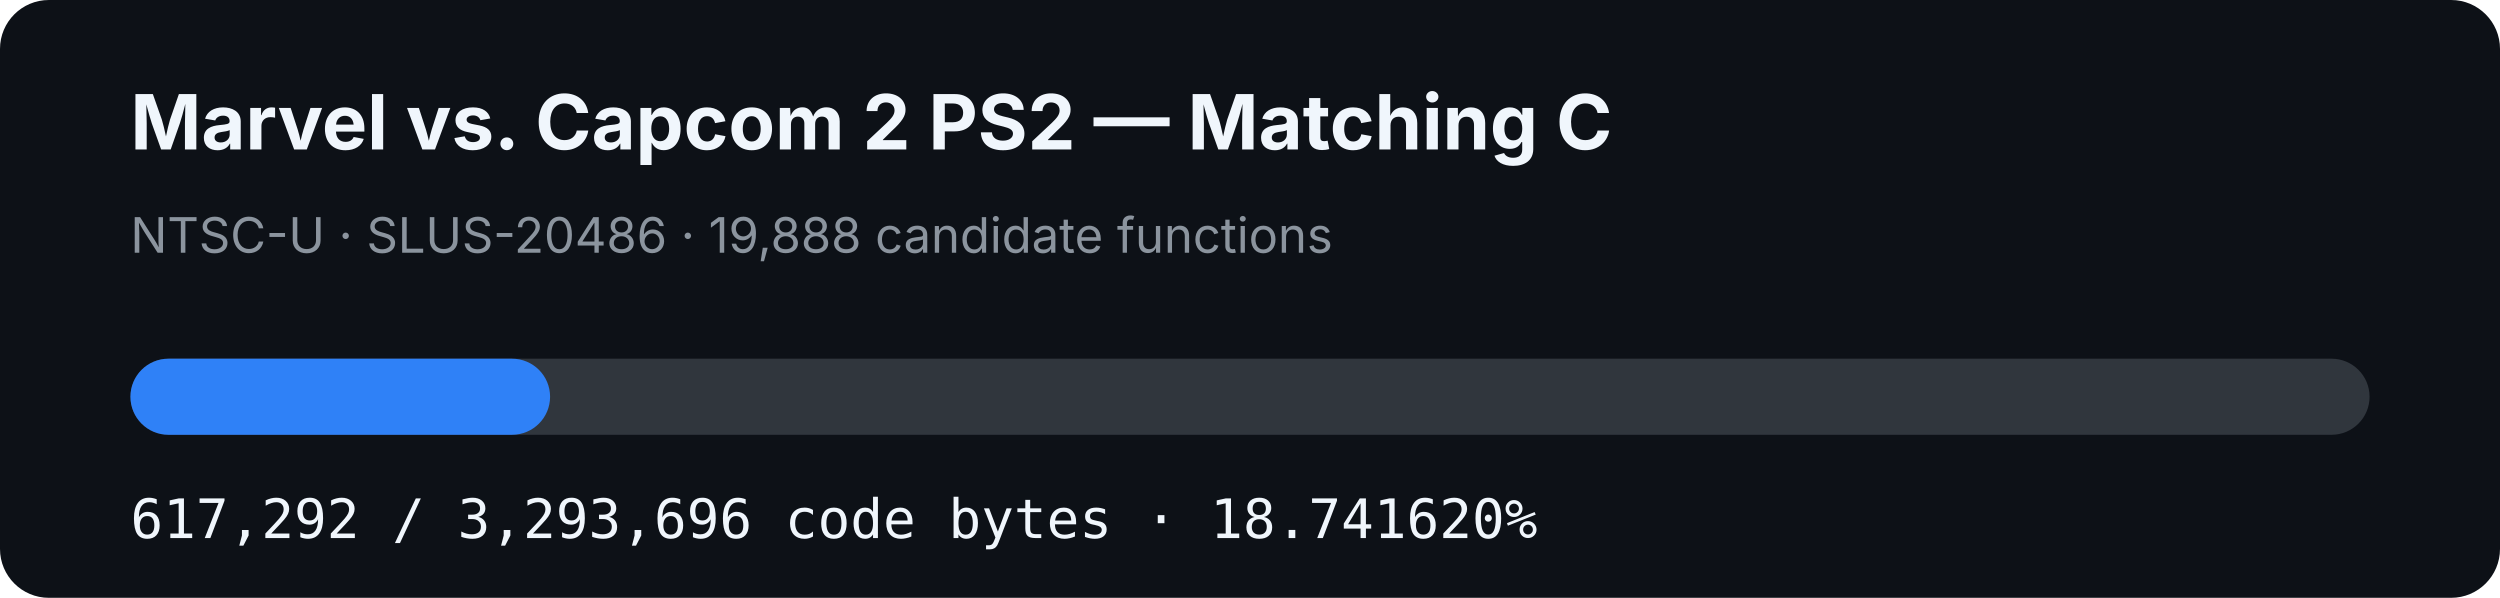
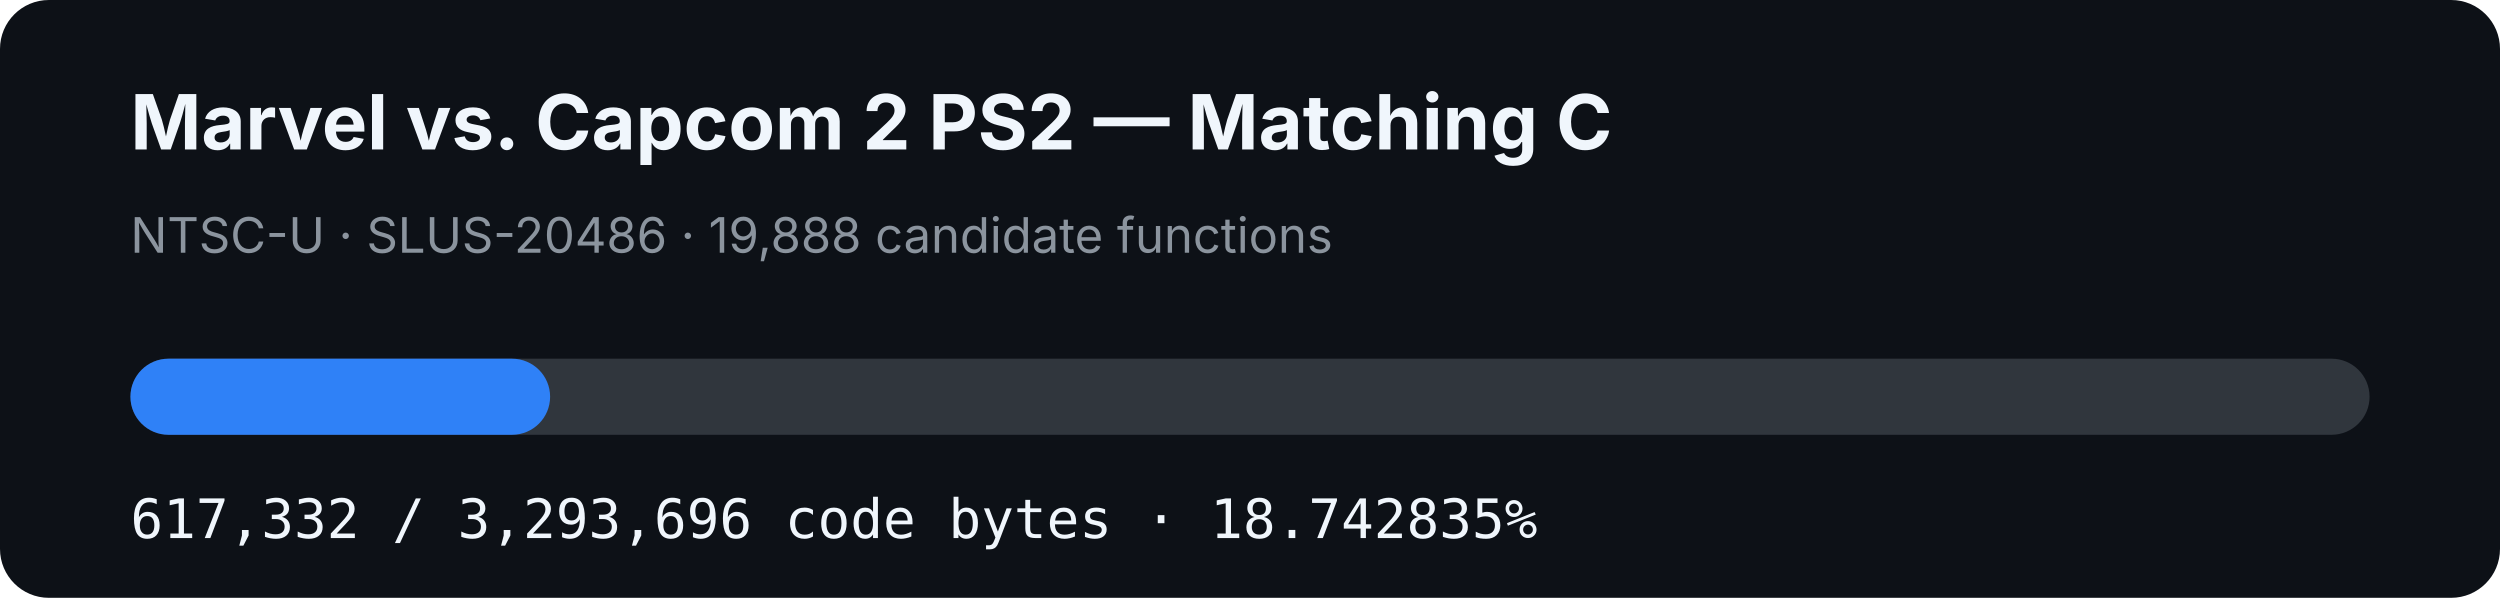
- <svg xmlns="http://www.w3.org/2000/svg" width="920" height="220" viewBox="0 0 920 220" role="img" aria-label="MVC2 PS2 matching C progress: 18.741620%">
+ <svg xmlns="http://www.w3.org/2000/svg" width="920" height="220" viewBox="0 0 920 220" role="img" aria-label="MVC2 PS2 matching C progress: 18.742835%">
  <rect width="920" height="220" rx="18" fill="#0d1117" />
  <text x="48" y="55" fill="#f0f6fc" font-family="-apple-system,BlinkMacSystemFont,Segoe UI,sans-serif" font-size="28" font-weight="700">Marvel vs. Capcom 2 PS2 — Matching C</text>
  <text x="48" y="93" fill="#8b949e" font-family="-apple-system,BlinkMacSystemFont,Segoe UI,sans-serif" font-size="18">NTSC-U · SLUS-20486 · 19,888 candidate functions</text>
  <rect x="48" y="132" width="824" height="28" rx="14" fill="#30363d" />
-   <rect x="48" y="132" width="154.431" height="28" rx="14" fill="#2f81f7" />
-   <text x="48" y="198" fill="#f0f6fc" font-family="ui-monospace,SFMono-Regular,Menlo,monospace" font-size="20">617,292 / 3,293,696 code bytes · 18.741620%</text>
+   <rect x="48" y="132" width="154.441" height="28" rx="14" fill="#2f81f7" />
+   <text x="48" y="198" fill="#f0f6fc" font-family="ui-monospace,SFMono-Regular,Menlo,monospace" font-size="20">617,332 / 3,293,696 code bytes · 18.742835%</text>
</svg>
